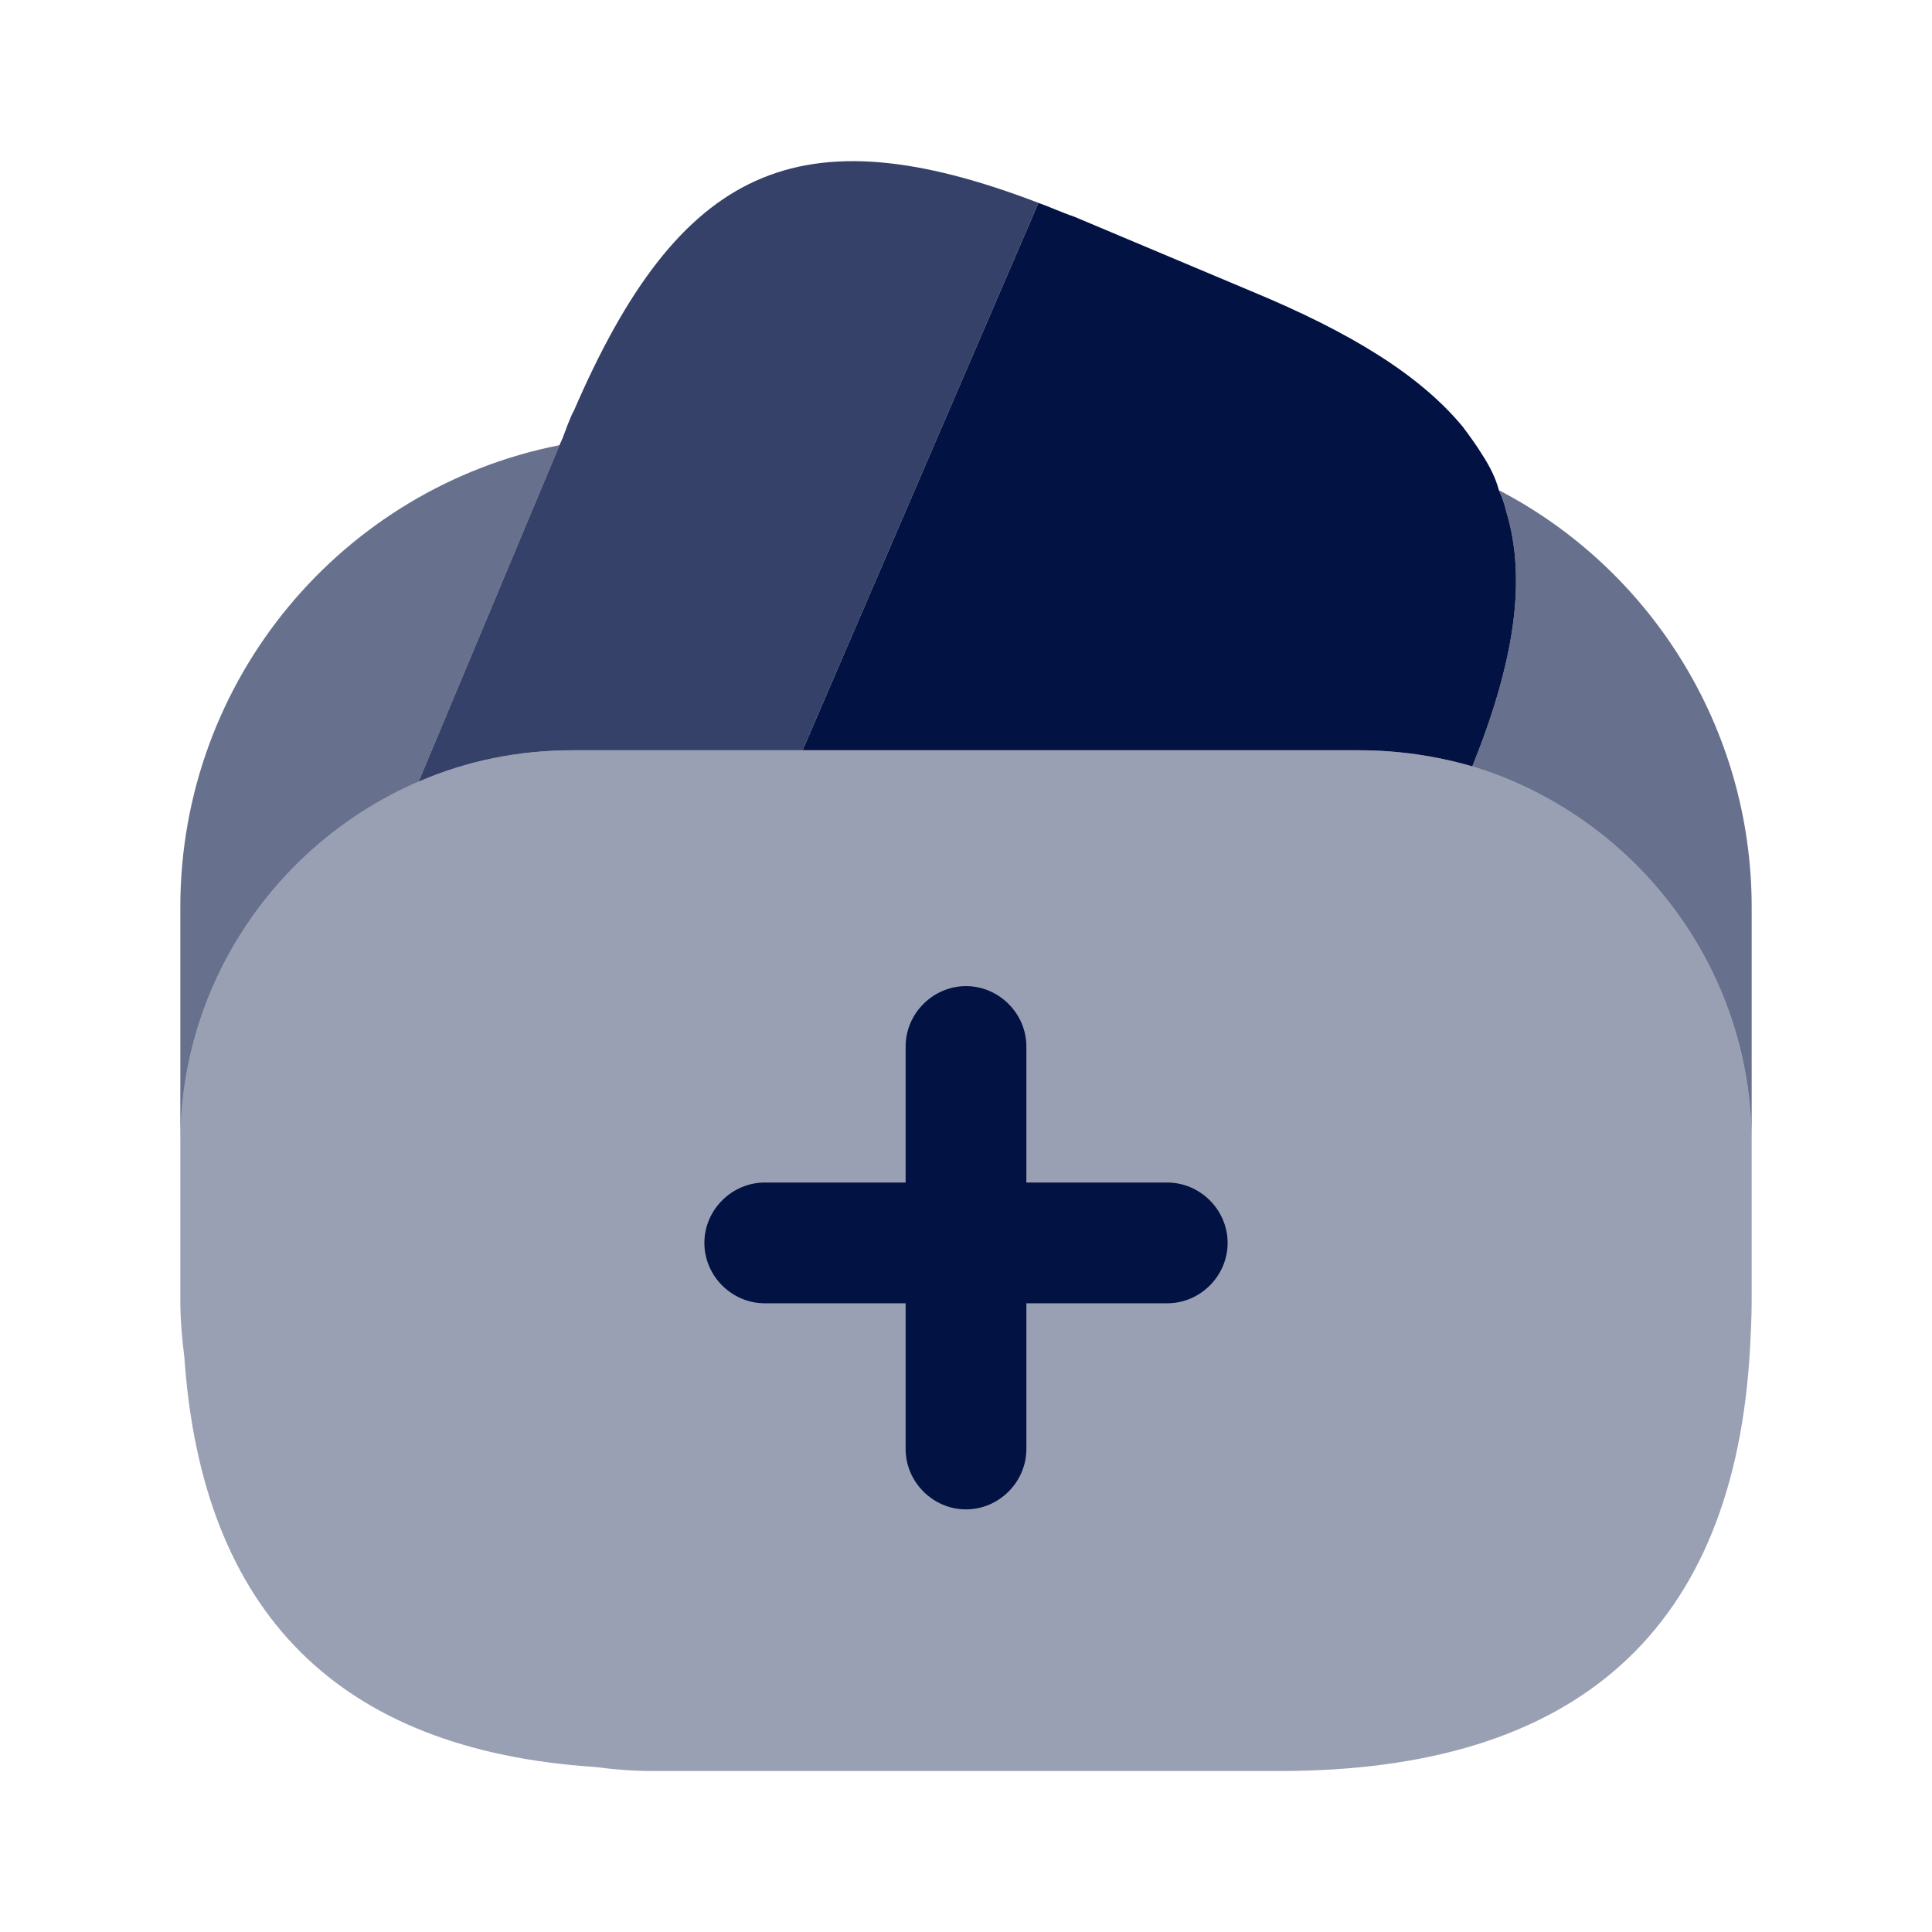
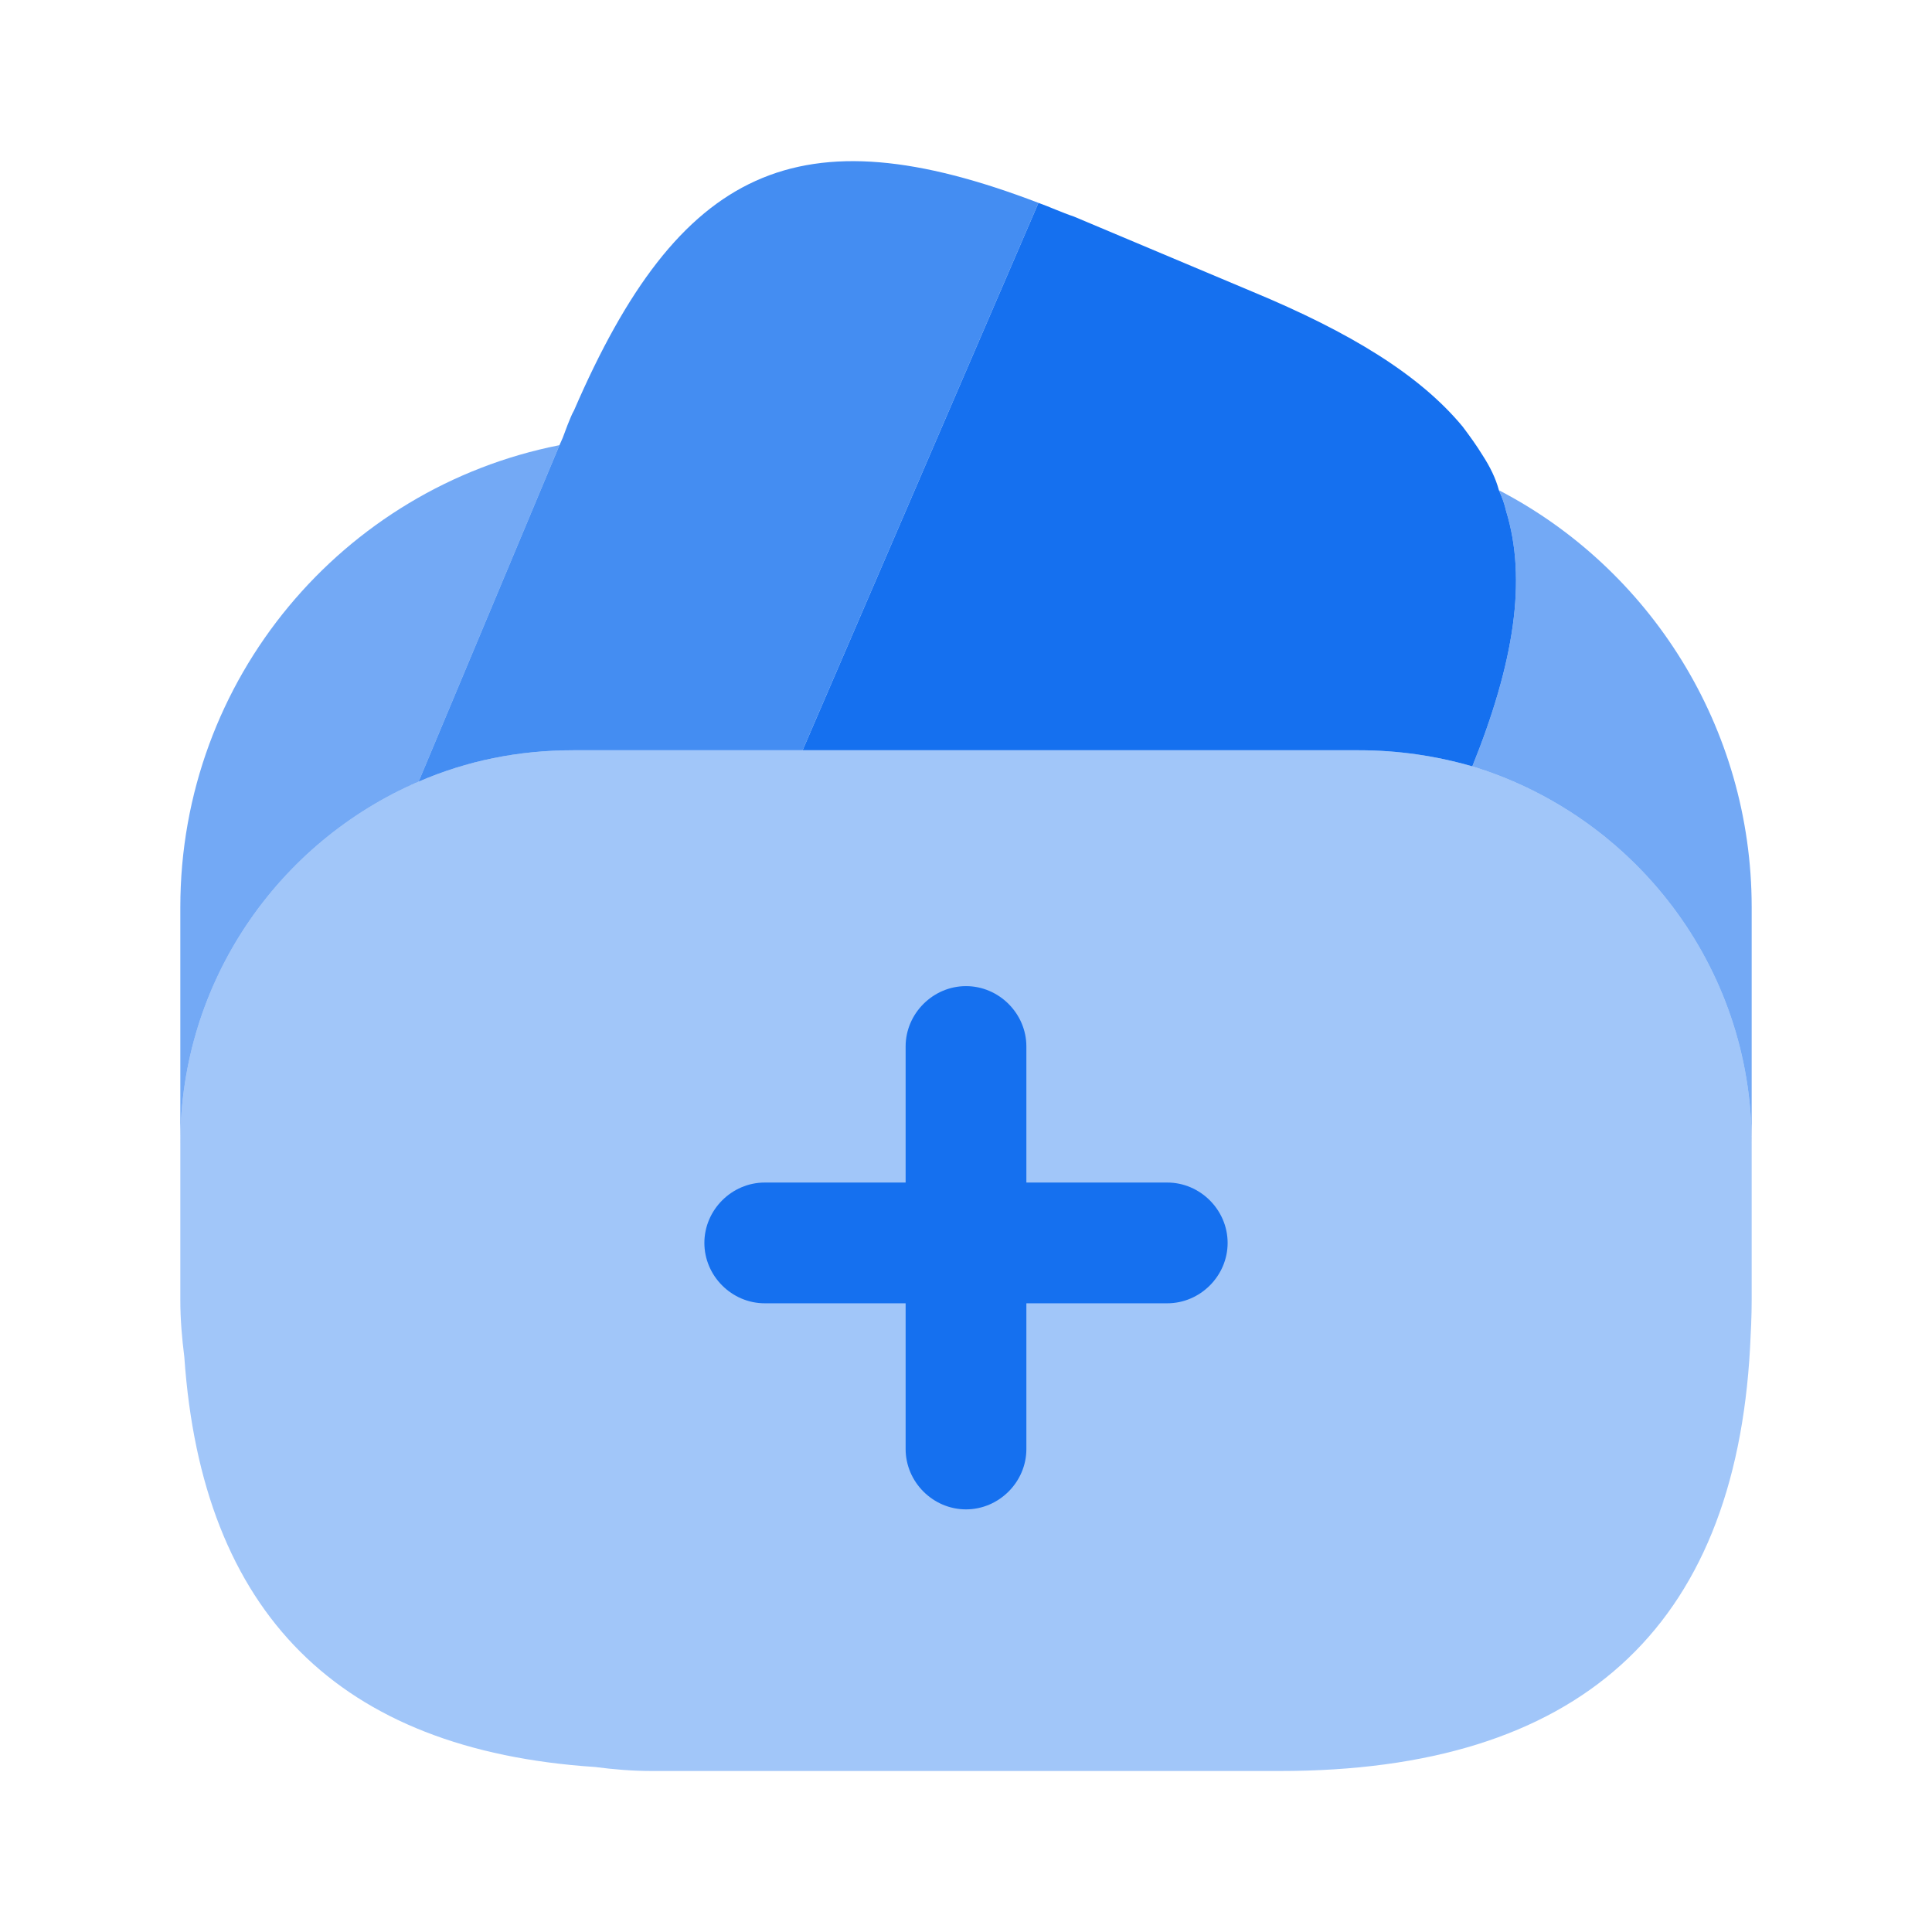
<svg xmlns="http://www.w3.org/2000/svg" width="24" height="24" viewBox="0 0 24 24" fill="none">
-   <path opacity="0.8" d="M12.9 2.52L12.87 2.59L9.97 9.32H7.12C6.44 9.32 5.8 9.45 5.2 9.71L6.95 5.53L6.99 5.44L7.05 5.28C7.08 5.21 7.1 5.15 7.13 5.1C8.44 2.07 9.92 1.38 12.9 2.52Z" fill="#021242" />
-   <path d="M18.29 9.52C17.84 9.39 17.37 9.32 16.88 9.32H9.97L12.87 2.59L12.9 2.52C13.04 2.57 13.19 2.64 13.34 2.69L15.55 3.62C16.78 4.13 17.64 4.66 18.17 5.3C18.26 5.42 18.34 5.53 18.42 5.66C18.51 5.8 18.58 5.94 18.62 6.09C18.66 6.18 18.69 6.26 18.71 6.35C18.97 7.2 18.81 8.23 18.29 9.52Z" fill="#021242" />
-   <path opacity="0.4" d="M21.76 14.2V16.15C21.76 16.35 21.75 16.55 21.74 16.74C21.55 20.24 19.6 22 15.9 22H8.1C7.85 22 7.62 21.98 7.39 21.95C4.21 21.74 2.51 20.04 2.29 16.86C2.26 16.62 2.24 16.39 2.24 16.15V14.2C2.24 12.19 3.46 10.46 5.2 9.71C5.8 9.45 6.44 9.32 7.12 9.32H16.88C17.37 9.32 17.84 9.39 18.29 9.52C20.29 10.13 21.76 11.99 21.76 14.2Z" fill="#021242" />
-   <path opacity="0.6" d="M6.95 5.53L5.2 9.71C3.46 10.46 2.24 12.19 2.24 14.2V11.27C2.24 8.43 4.26 6.06 6.95 5.53Z" fill="#021242" />
-   <path opacity="0.6" d="M21.76 11.27V14.2C21.76 11.99 20.29 10.13 18.29 9.52C18.81 8.23 18.97 7.2 18.71 6.35C18.69 6.26 18.66 6.18 18.62 6.09C20.49 7.06 21.76 9.03 21.76 11.27Z" fill="#021242" />
-   <path d="M14.5 14.69H12.75V13C12.75 12.59 12.41 12.25 12 12.25C11.59 12.25 11.25 12.59 11.25 13V14.69H9.5C9.09 14.69 8.75 15.03 8.75 15.44C8.75 15.85 9.09 16.19 9.5 16.19H11.25V18C11.25 18.41 11.59 18.75 12 18.75C12.41 18.75 12.75 18.41 12.75 18V16.19H14.5C14.91 16.19 15.25 15.85 15.25 15.44C15.25 15.03 14.91 14.69 14.5 14.69Z" fill="#021242" />
+   <path opacity="0.8" d="M12.9 2.52L12.87 2.59L9.97 9.32H7.12C6.44 9.32 5.8 9.45 5.2 9.71L6.95 5.53L6.99 5.44L7.05 5.28C7.08 5.21 7.1 5.15 7.13 5.1C8.44 2.07 9.92 1.38 12.9 2.52Z" fill="#1570EF" />
+   <path d="M18.29 9.52C17.84 9.39 17.37 9.32 16.88 9.32H9.97L12.87 2.59L12.9 2.52C13.04 2.57 13.19 2.64 13.34 2.69L15.55 3.62C16.78 4.13 17.64 4.66 18.17 5.3C18.26 5.42 18.34 5.53 18.42 5.66C18.51 5.8 18.58 5.94 18.62 6.09C18.66 6.18 18.69 6.26 18.71 6.35C18.97 7.2 18.81 8.23 18.29 9.52Z" fill="#1570EF" />
+   <path opacity="0.4" d="M21.76 14.2V16.15C21.76 16.35 21.75 16.55 21.74 16.74C21.55 20.24 19.6 22 15.9 22H8.1C7.85 22 7.62 21.98 7.39 21.95C4.21 21.74 2.51 20.04 2.29 16.86C2.26 16.62 2.24 16.39 2.24 16.15V14.2C2.24 12.19 3.46 10.46 5.2 9.71C5.8 9.45 6.44 9.32 7.12 9.32H16.88C17.37 9.32 17.84 9.39 18.29 9.52C20.29 10.13 21.76 11.99 21.76 14.2Z" fill="#1570EF" />
+   <path opacity="0.6" d="M6.95 5.53L5.2 9.71C3.46 10.46 2.24 12.19 2.24 14.2V11.27C2.24 8.43 4.26 6.06 6.95 5.53Z" fill="#1570EF" />
+   <path opacity="0.6" d="M21.76 11.27V14.2C21.76 11.99 20.29 10.13 18.29 9.52C18.81 8.23 18.97 7.2 18.71 6.35C18.69 6.26 18.66 6.18 18.62 6.09C20.49 7.06 21.76 9.03 21.76 11.27Z" fill="#1570EF" />
+   <path d="M14.5 14.69H12.75V13C12.75 12.59 12.41 12.25 12 12.25C11.59 12.25 11.25 12.59 11.25 13V14.69H9.5C9.09 14.69 8.75 15.03 8.75 15.44C8.75 15.85 9.09 16.19 9.5 16.19H11.25V18C11.25 18.41 11.59 18.75 12 18.75C12.41 18.75 12.75 18.41 12.75 18V16.19H14.5C14.91 16.19 15.25 15.85 15.25 15.44C15.25 15.03 14.91 14.69 14.5 14.69Z" fill="#1570EF" />
</svg>
